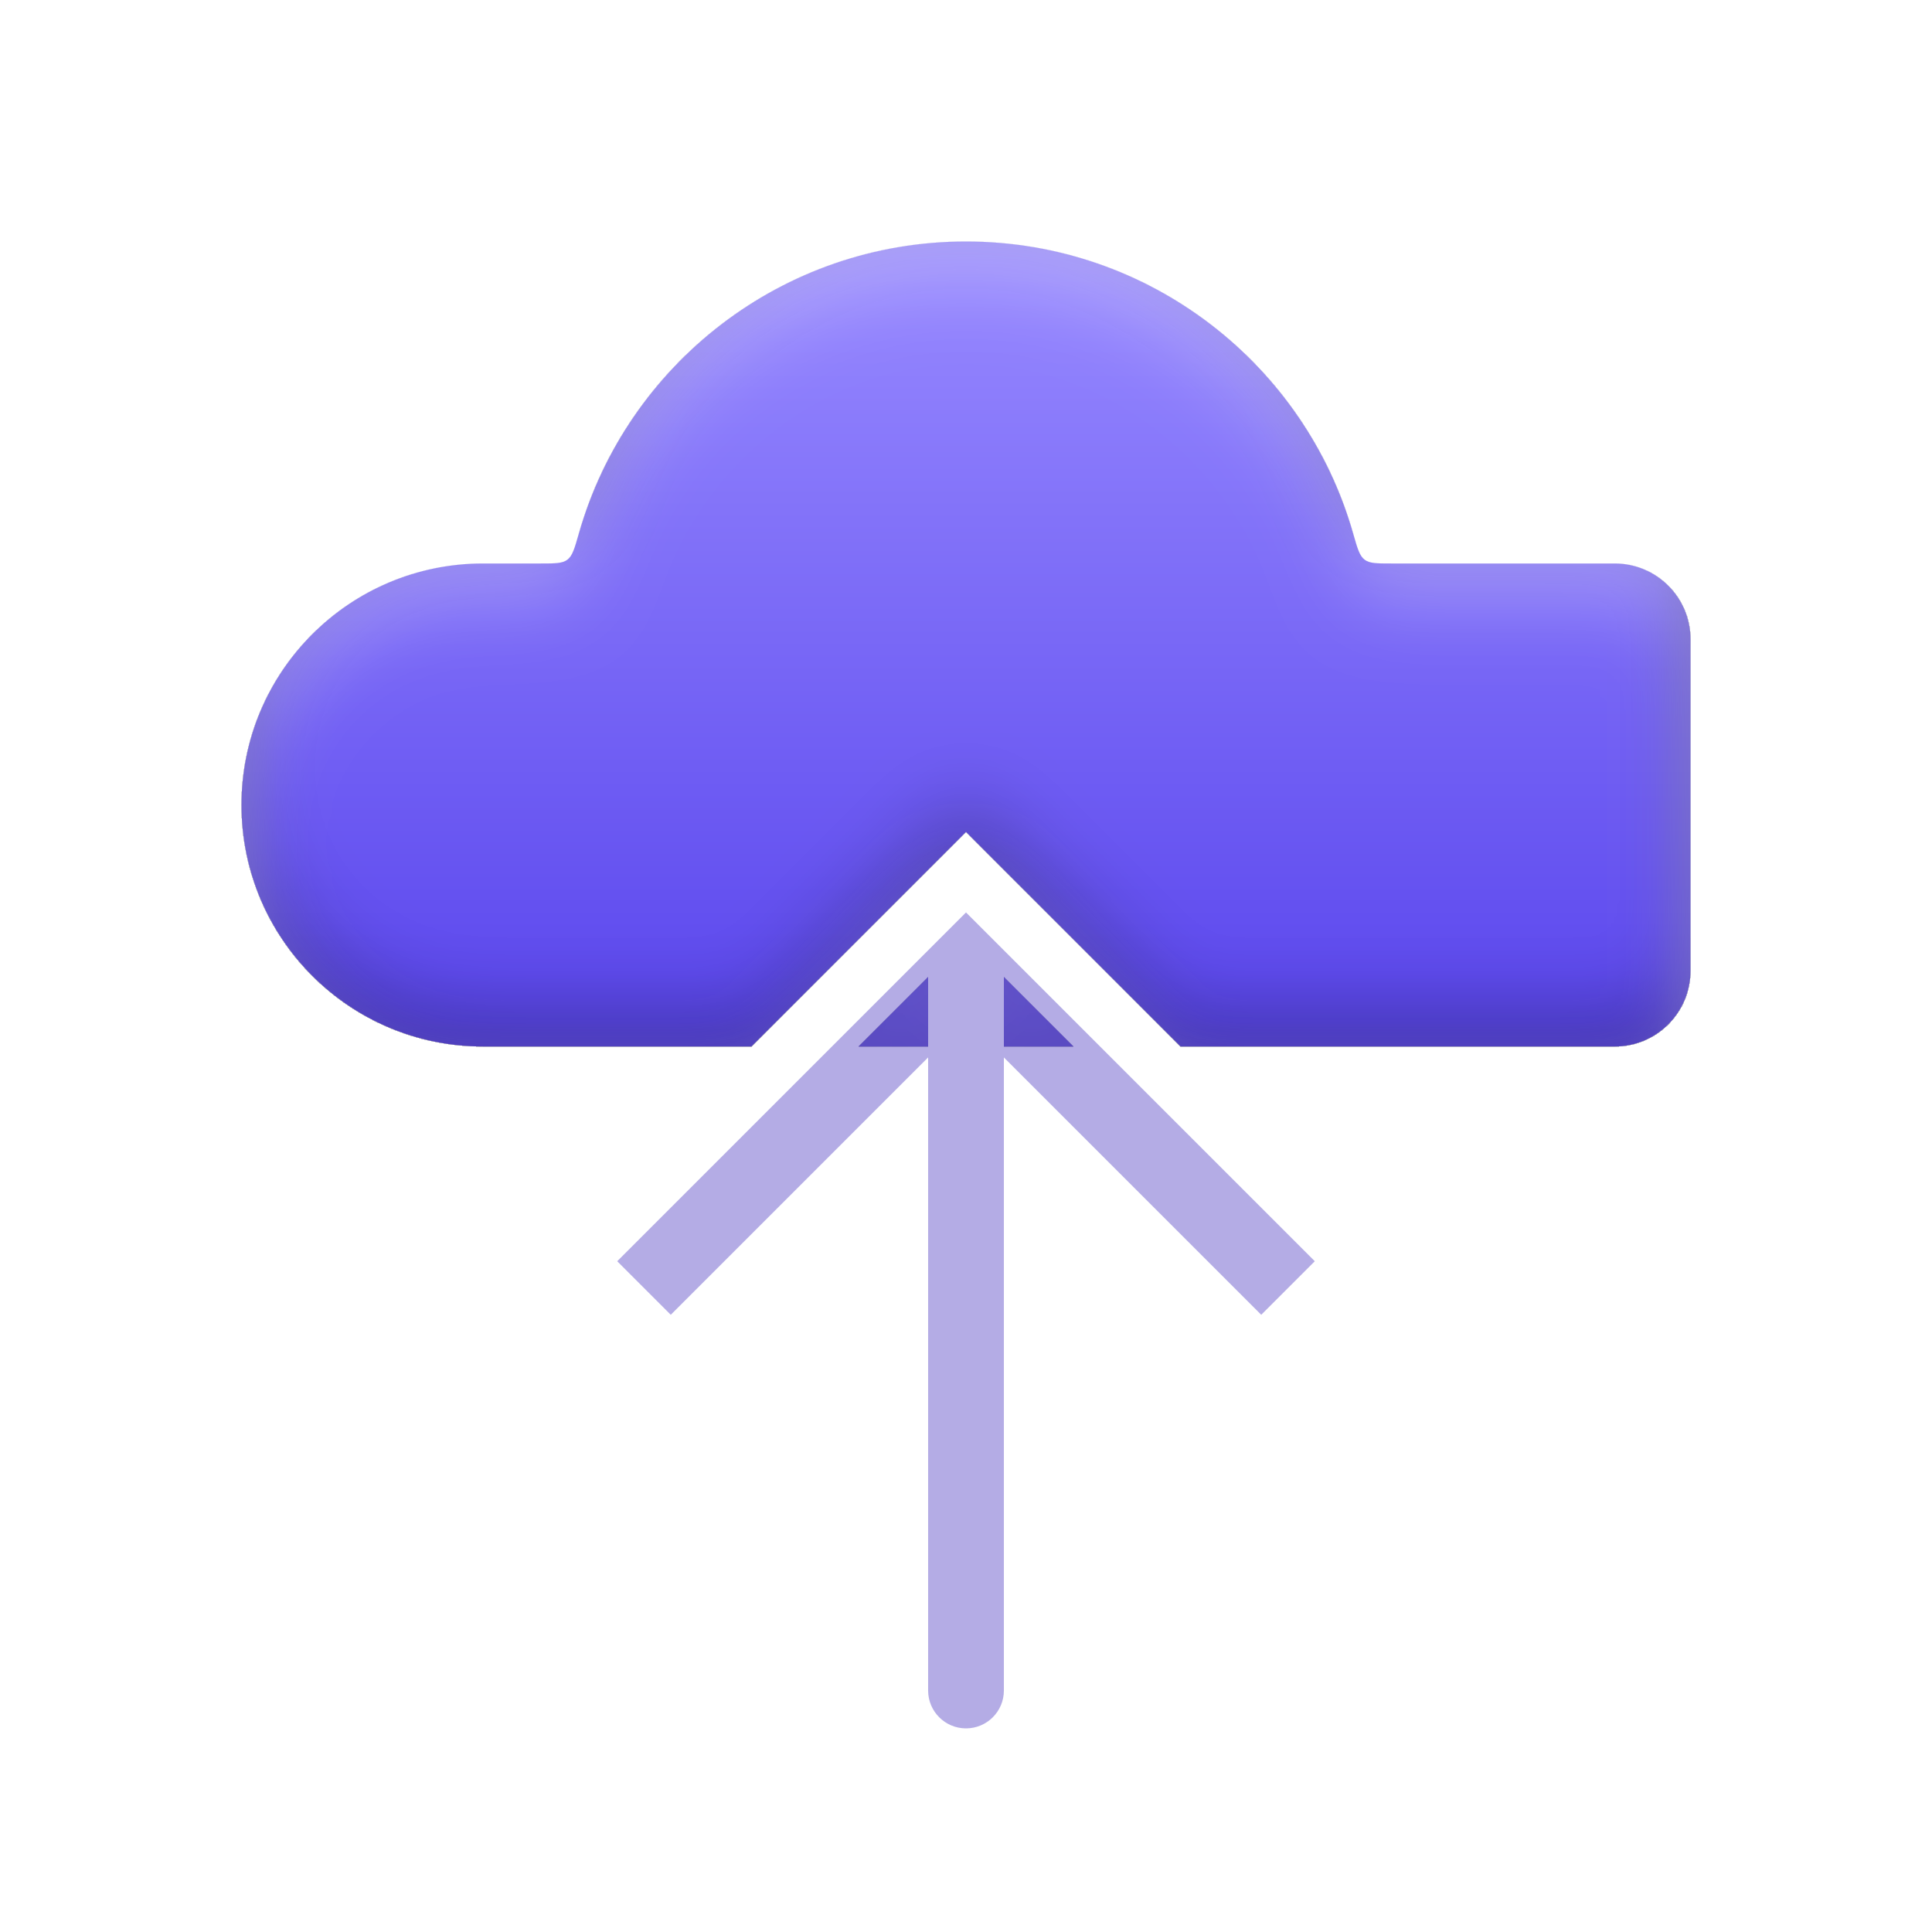
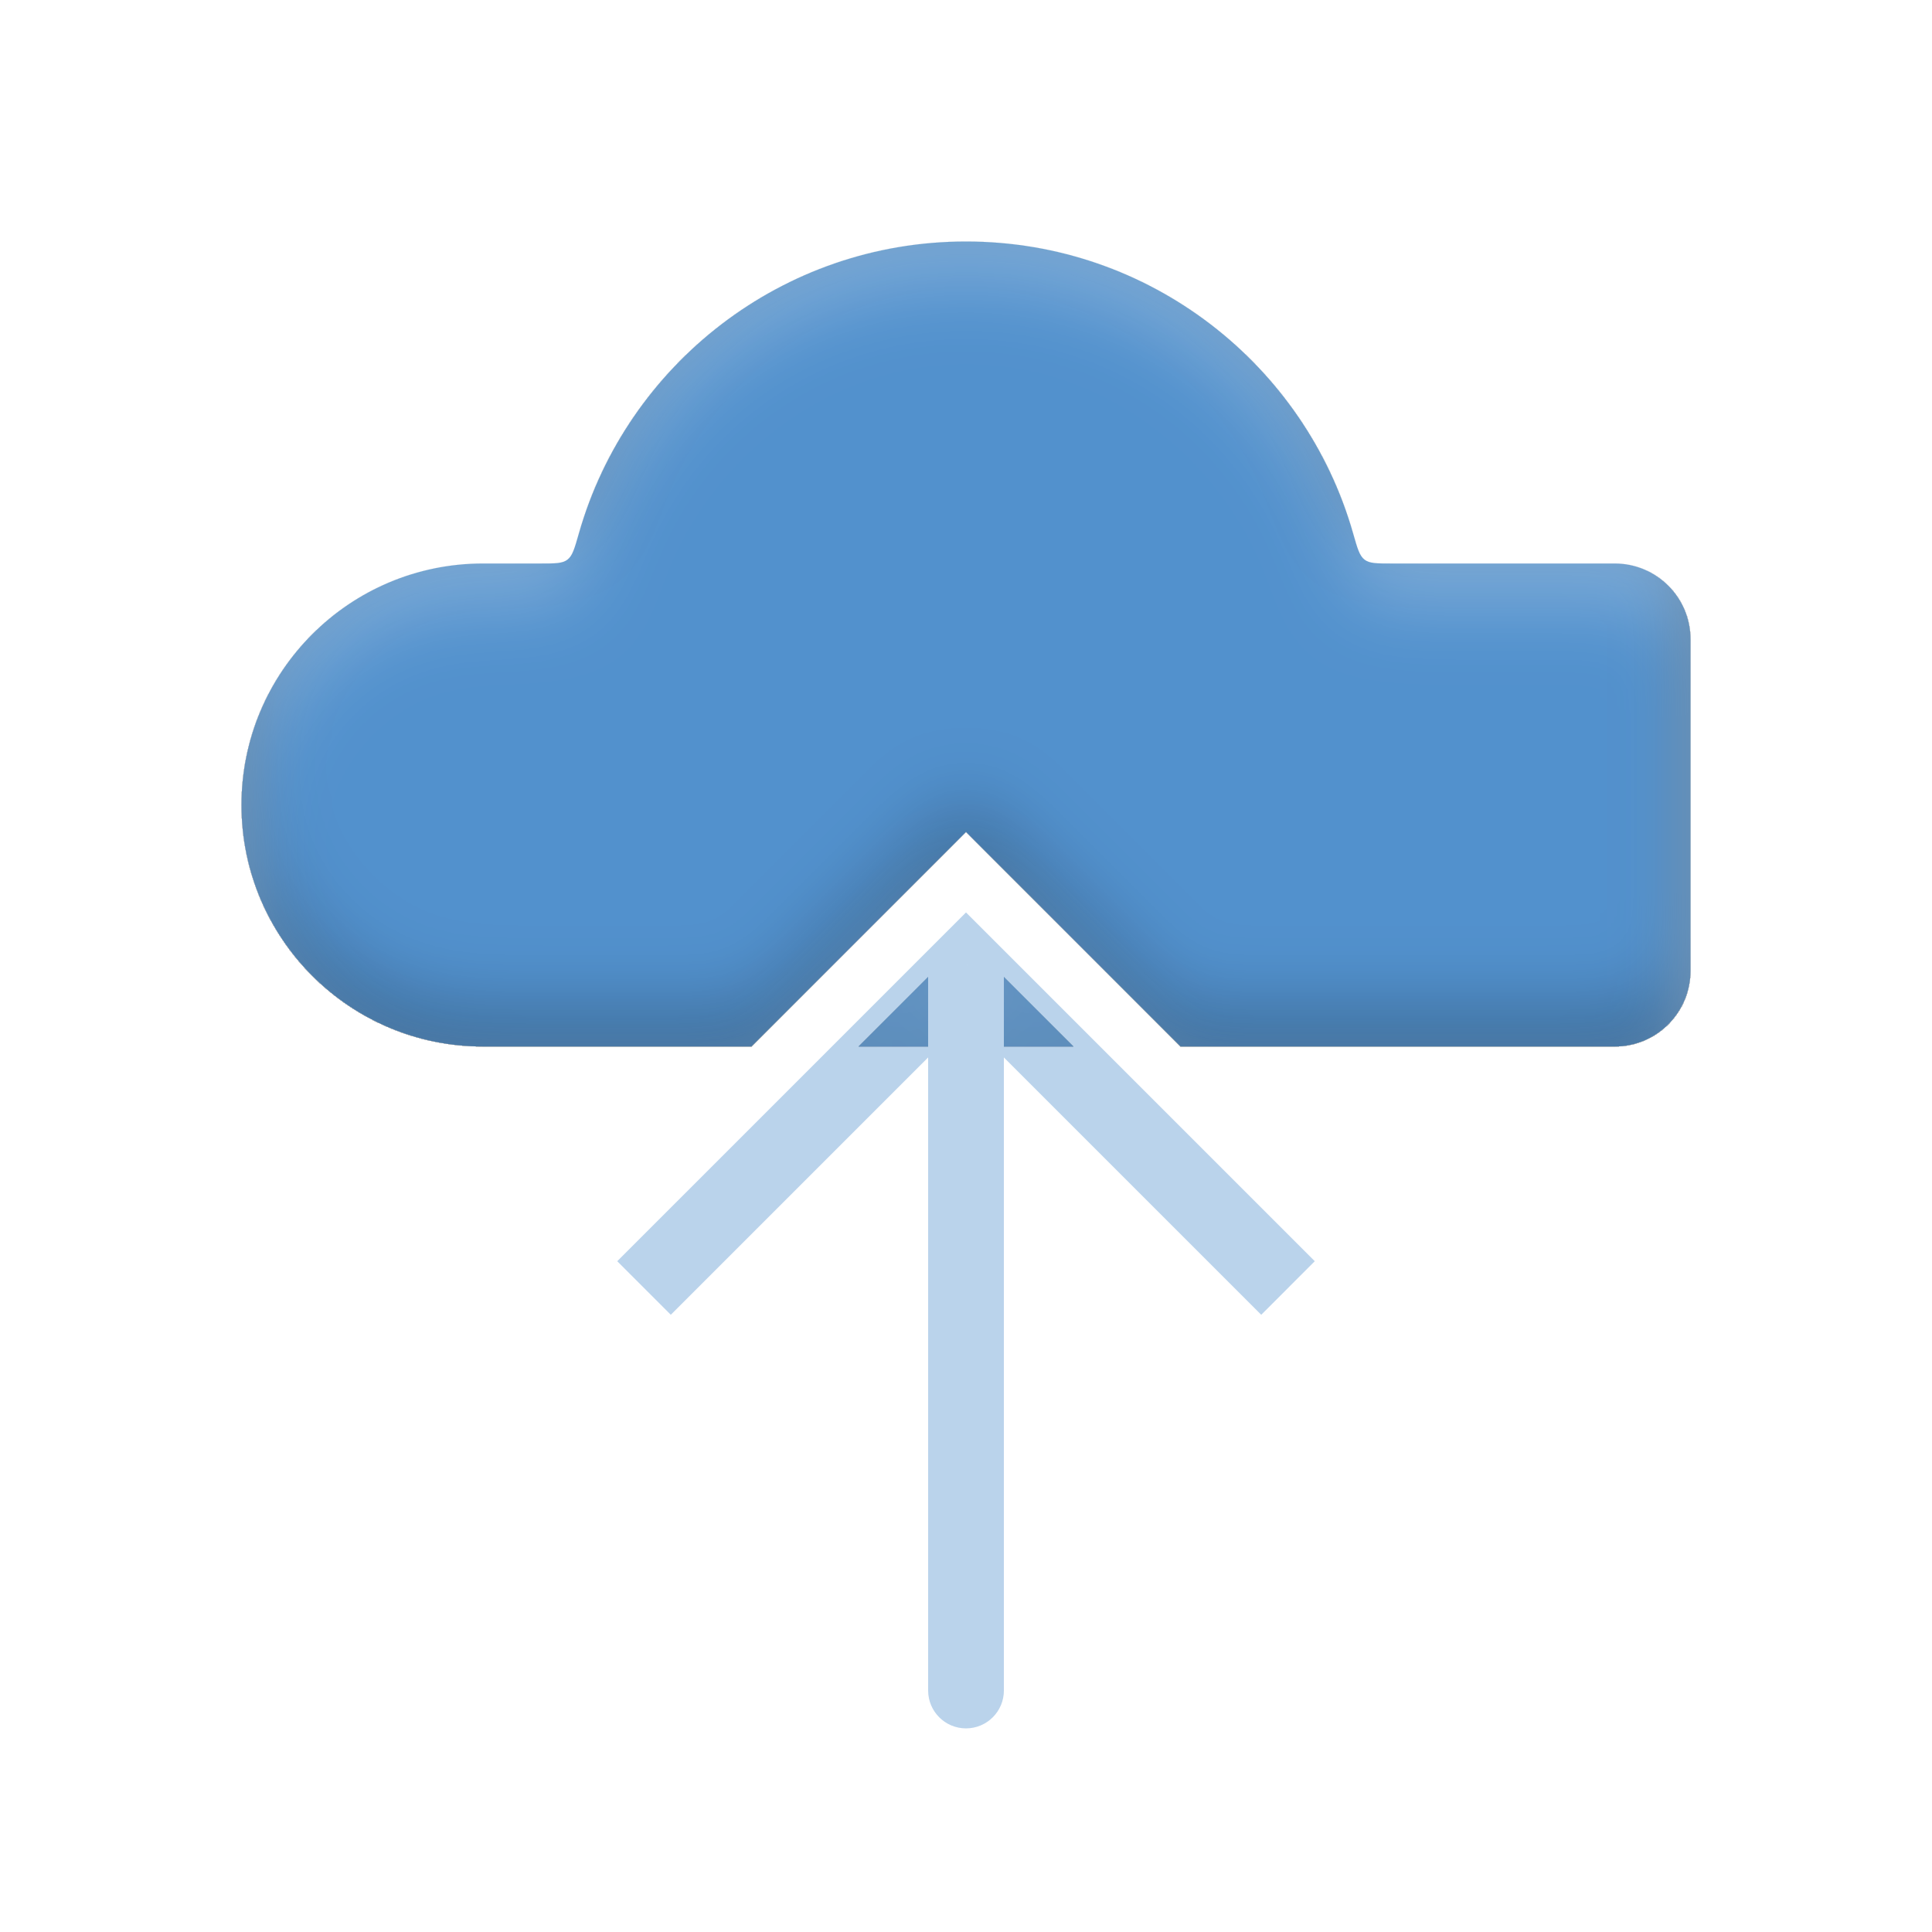
- <svg xmlns="http://www.w3.org/2000/svg" width="100" height="100" viewBox="0 0 102 102" fill="none">
-   <g filter="url(#filter0_ii_652_34338)">
-     <path fill-rule="evenodd" clip-rule="evenodd" d="M39.672 55.25H25.5C18.458 55.25 12.75 49.542 12.75 42.5C12.75 35.458 18.458 29.75 25.5 29.75H28.54C29.306 29.75 29.689 29.75 29.957 29.548C30.224 29.346 30.337 28.951 30.562 28.162C33.099 19.264 41.289 12.75 51 12.75C60.711 12.75 68.901 19.264 71.438 28.162C71.663 28.951 71.776 29.346 72.043 29.548C72.311 29.75 72.694 29.75 73.46 29.75H85.25C87.459 29.75 89.25 31.541 89.25 33.75V51.25C89.25 53.459 87.459 55.25 85.25 55.25H62.328L52.414 45.336L51 43.922L49.586 45.336L39.672 55.25ZM45.328 55.25H49V51.578L45.328 55.25ZM53 55.25H56.672L53 51.578V55.25Z" fill="url(#paint0_linear_652_34338)" />
+ <svg xmlns="http://www.w3.org/2000/svg" width="100" height="100" viewBox="0 0 100 100" fill="none">
+   <g filter="url(#filter0_ii_913_11611)">
+     <path fill-rule="evenodd" clip-rule="evenodd" d="M38.894 54.167H25C18.096 54.167 12.5 48.57 12.5 41.667C12.5 34.763 18.096 29.167 25 29.167H27.981C28.732 29.167 29.107 29.167 29.369 28.969C29.632 28.771 29.742 28.384 29.963 27.609C32.45 18.887 40.479 12.5 50 12.5C59.521 12.5 67.55 18.887 70.037 27.609C70.258 28.384 70.368 28.771 70.63 28.969C70.893 29.167 71.268 29.167 72.019 29.167H83.578C85.744 29.167 87.5 30.922 87.5 33.088V50.245C87.5 52.411 85.744 54.167 83.578 54.167H61.106L51.386 44.447L50 43.06L48.614 44.447L38.894 54.167ZM44.44 54.167H48.039V50.567L44.44 54.167ZM51.961 54.167H55.56L51.961 50.567V54.167Z" fill="#5291CD" />
  </g>
-   <path opacity="0.4" d="M51 51L49.586 49.586L51 48.172L52.414 49.586L51 51ZM53 89.25C53 90.355 52.105 91.25 51 91.25C49.895 91.25 49 90.355 49 89.25L53 89.25ZM32.586 66.586L49.586 49.586L52.414 52.414L35.414 69.414L32.586 66.586ZM52.414 49.586L69.414 66.586L66.586 69.414L49.586 52.414L52.414 49.586ZM53 51L53 89.25L49 89.25L49 51L53 51Z" fill="#4430BF" />
+   <path opacity="0.4" d="M50 50L48.614 48.614L50 47.227L51.387 48.614L50 50ZM51.961 87.5C51.961 88.583 51.083 89.461 50 89.461C48.917 89.461 48.04 88.583 48.04 87.5H51.961ZM31.947 65.28L48.614 48.614L51.387 51.386L34.72 68.053L31.947 65.28ZM51.387 48.614L68.053 65.28L65.281 68.053L48.614 51.386L51.387 48.614ZM51.961 50V87.5H48.04V50H51.961Z" fill="#5291CD" />
  <defs>
-     <filter id="filter0_ii_652_34338" x="12.75" y="10.75" width="76.5" height="46.5" filterUnits="userSpaceOnUse" color-interpolation-filters="sRGB">
+     <filter id="filter0_ii_913_11611" x="12.5" y="10.539" width="75" height="45.588" filterUnits="userSpaceOnUse" color-interpolation-filters="sRGB">
      <feFlood flood-opacity="0" result="BackgroundImageFix" />
      <feBlend mode="normal" in="SourceGraphic" in2="BackgroundImageFix" result="shape" />
      <feColorMatrix in="SourceAlpha" type="matrix" values="0 0 0 0 0 0 0 0 0 0 0 0 0 0 0 0 0 0 127 0" result="hardAlpha" />
-       <feOffset dy="-2" />
-       <feGaussianBlur stdDeviation="2" />
+       <feOffset dy="-1.961" />
+       <feGaussianBlur stdDeviation="1.961" />
      <feComposite in2="hardAlpha" operator="arithmetic" k2="-1" k3="1" />
      <feColorMatrix type="matrix" values="0 0 0 0 0 0 0 0 0 0 0 0 0 0 0 0 0 0 0.25 0" />
-       <feBlend mode="normal" in2="shape" result="effect1_innerShadow_652_34338" />
+       <feBlend mode="normal" in2="shape" result="effect1_innerShadow_913_11611" />
      <feColorMatrix in="SourceAlpha" type="matrix" values="0 0 0 0 0 0 0 0 0 0 0 0 0 0 0 0 0 0 127 0" result="hardAlpha" />
-       <feOffset dy="2" />
-       <feGaussianBlur stdDeviation="2" />
+       <feOffset dy="1.961" />
+       <feGaussianBlur stdDeviation="1.961" />
      <feComposite in2="hardAlpha" operator="arithmetic" k2="-1" k3="1" />
      <feColorMatrix type="matrix" values="0 0 0 0 1 0 0 0 0 1 0 0 0 0 1 0 0 0 0.25 0" />
-       <feBlend mode="normal" in2="effect1_innerShadow_652_34338" result="effect2_innerShadow_652_34338" />
+       <feBlend mode="normal" in2="effect1_innerShadow_913_11611" result="effect2_innerShadow_913_11611" />
    </filter>
-     <linearGradient id="paint0_linear_652_34338" x1="51" y1="12.75" x2="51" y2="55.25" gradientUnits="userSpaceOnUse">
-       <stop stop-color="#988AFF" />
-       <stop offset="1" stop-color="#5945ED" />
-     </linearGradient>
  </defs>
</svg>
